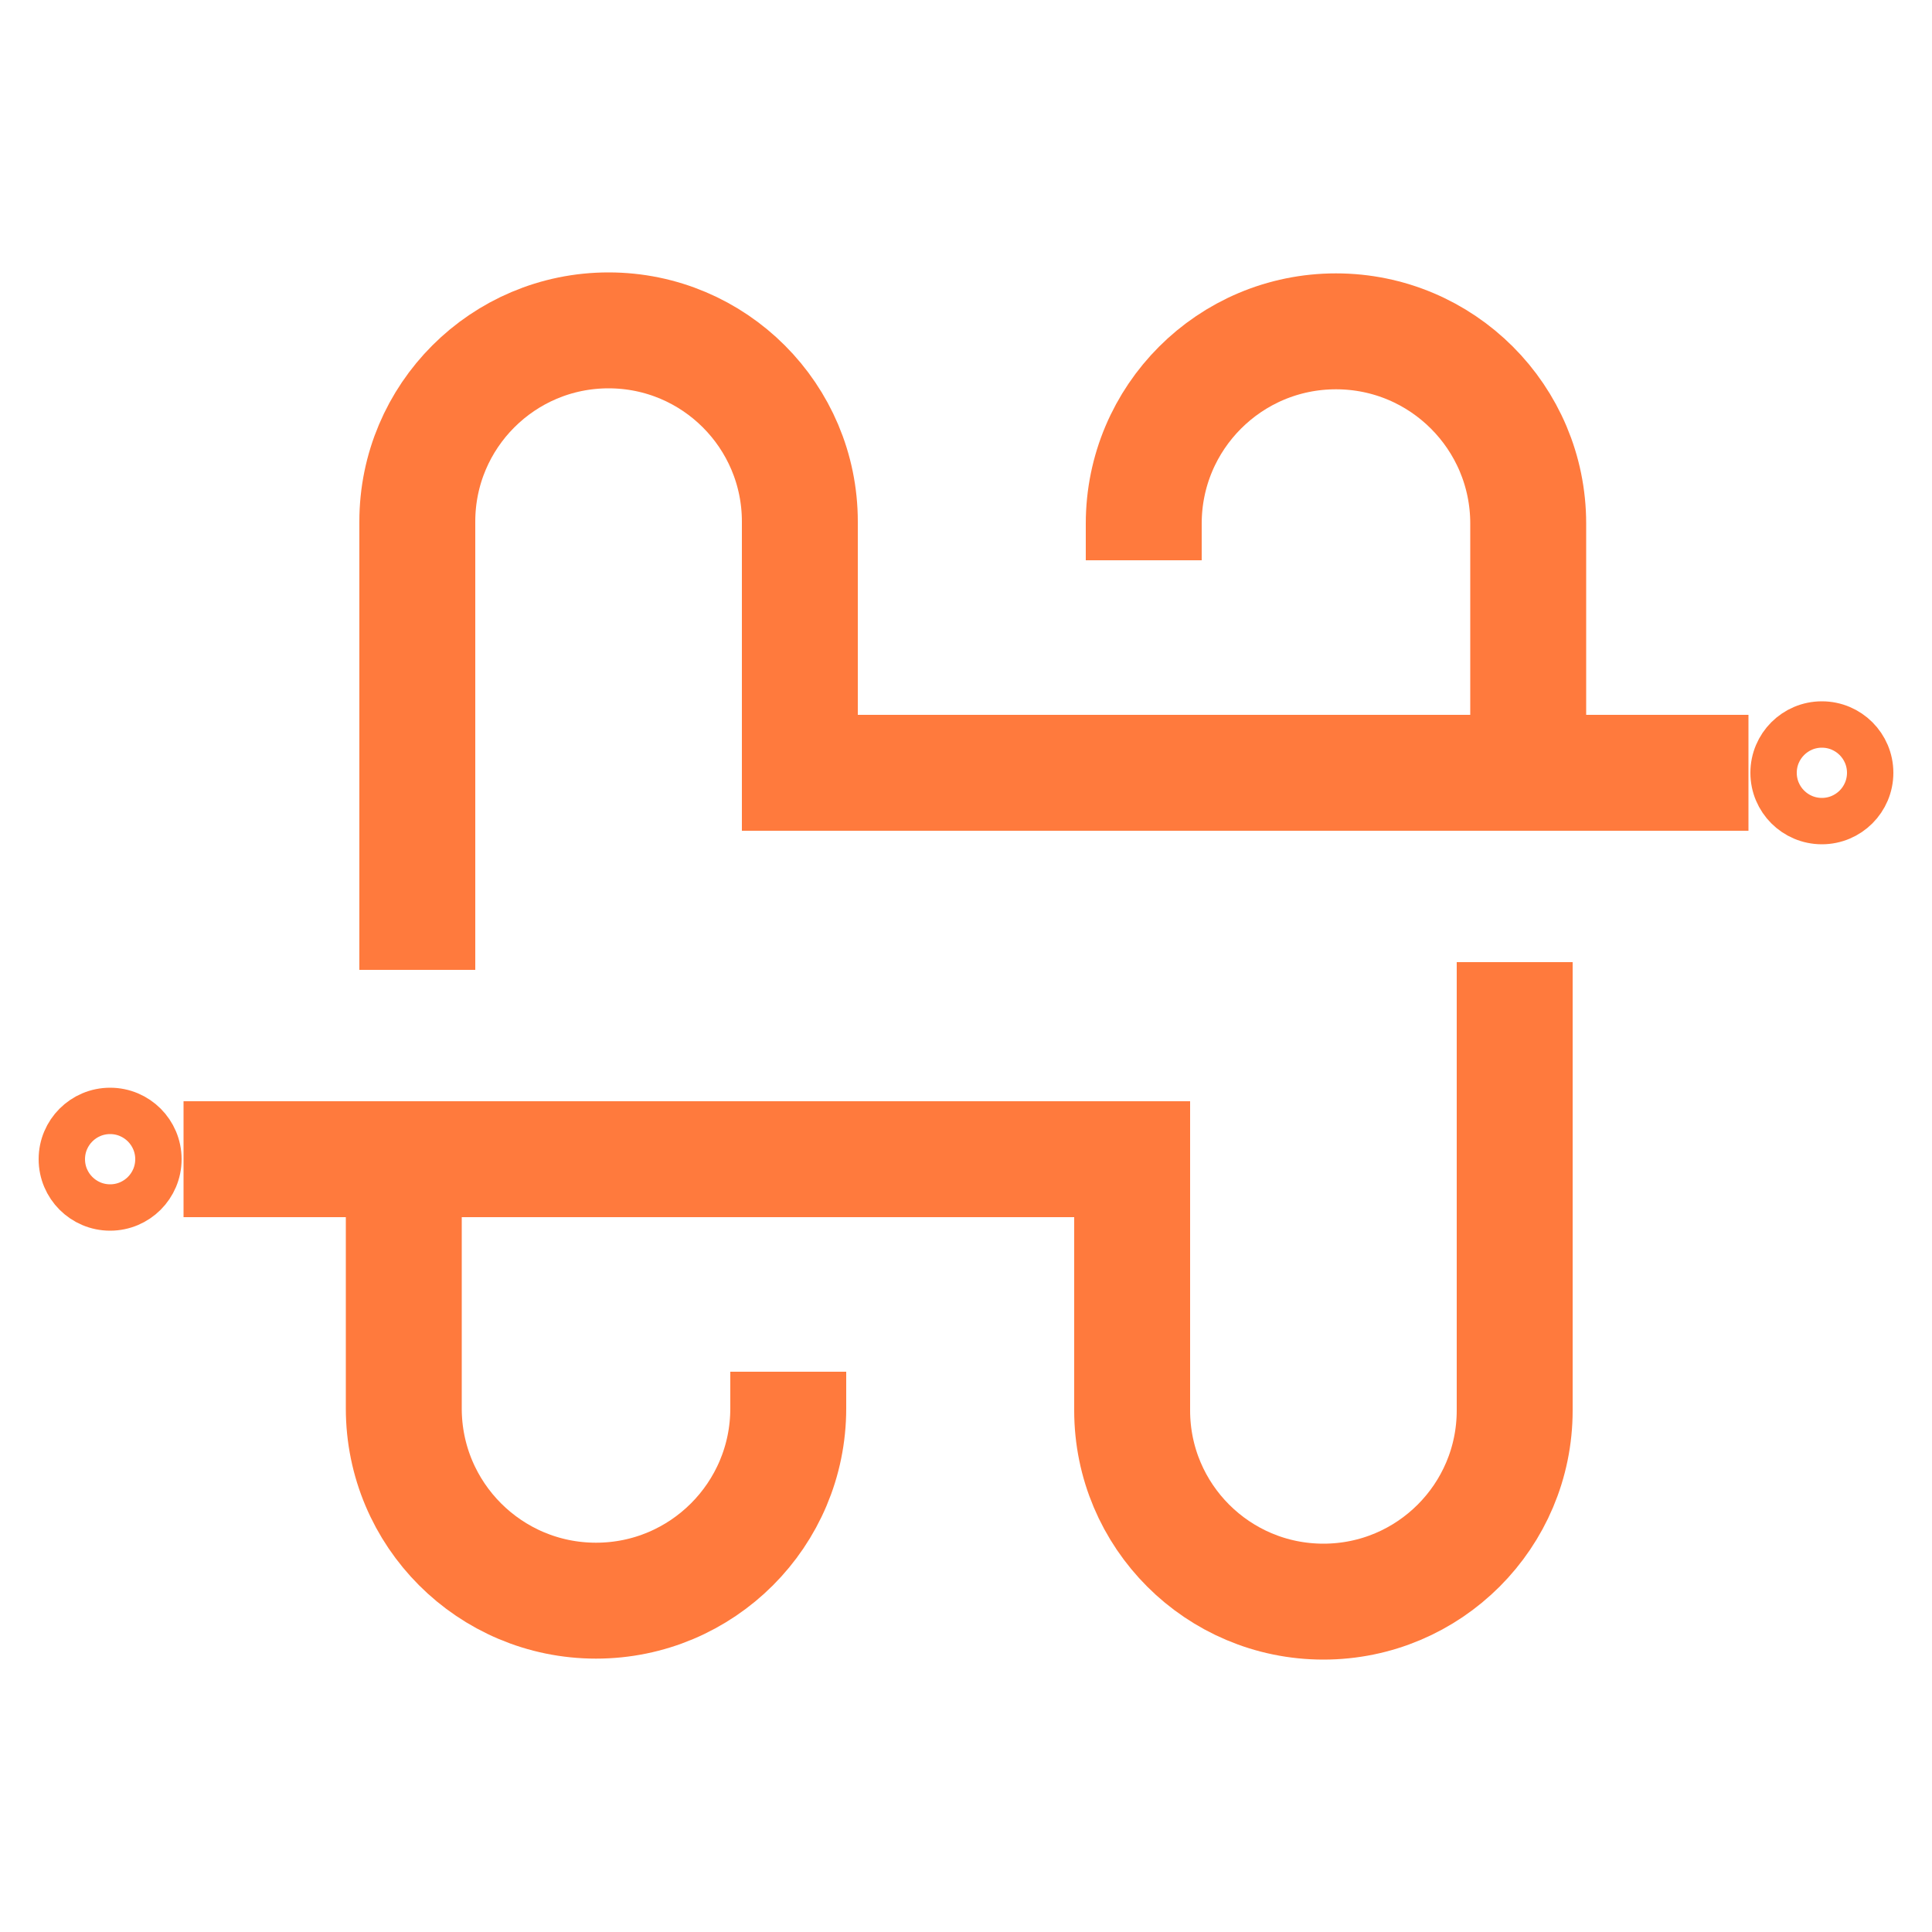
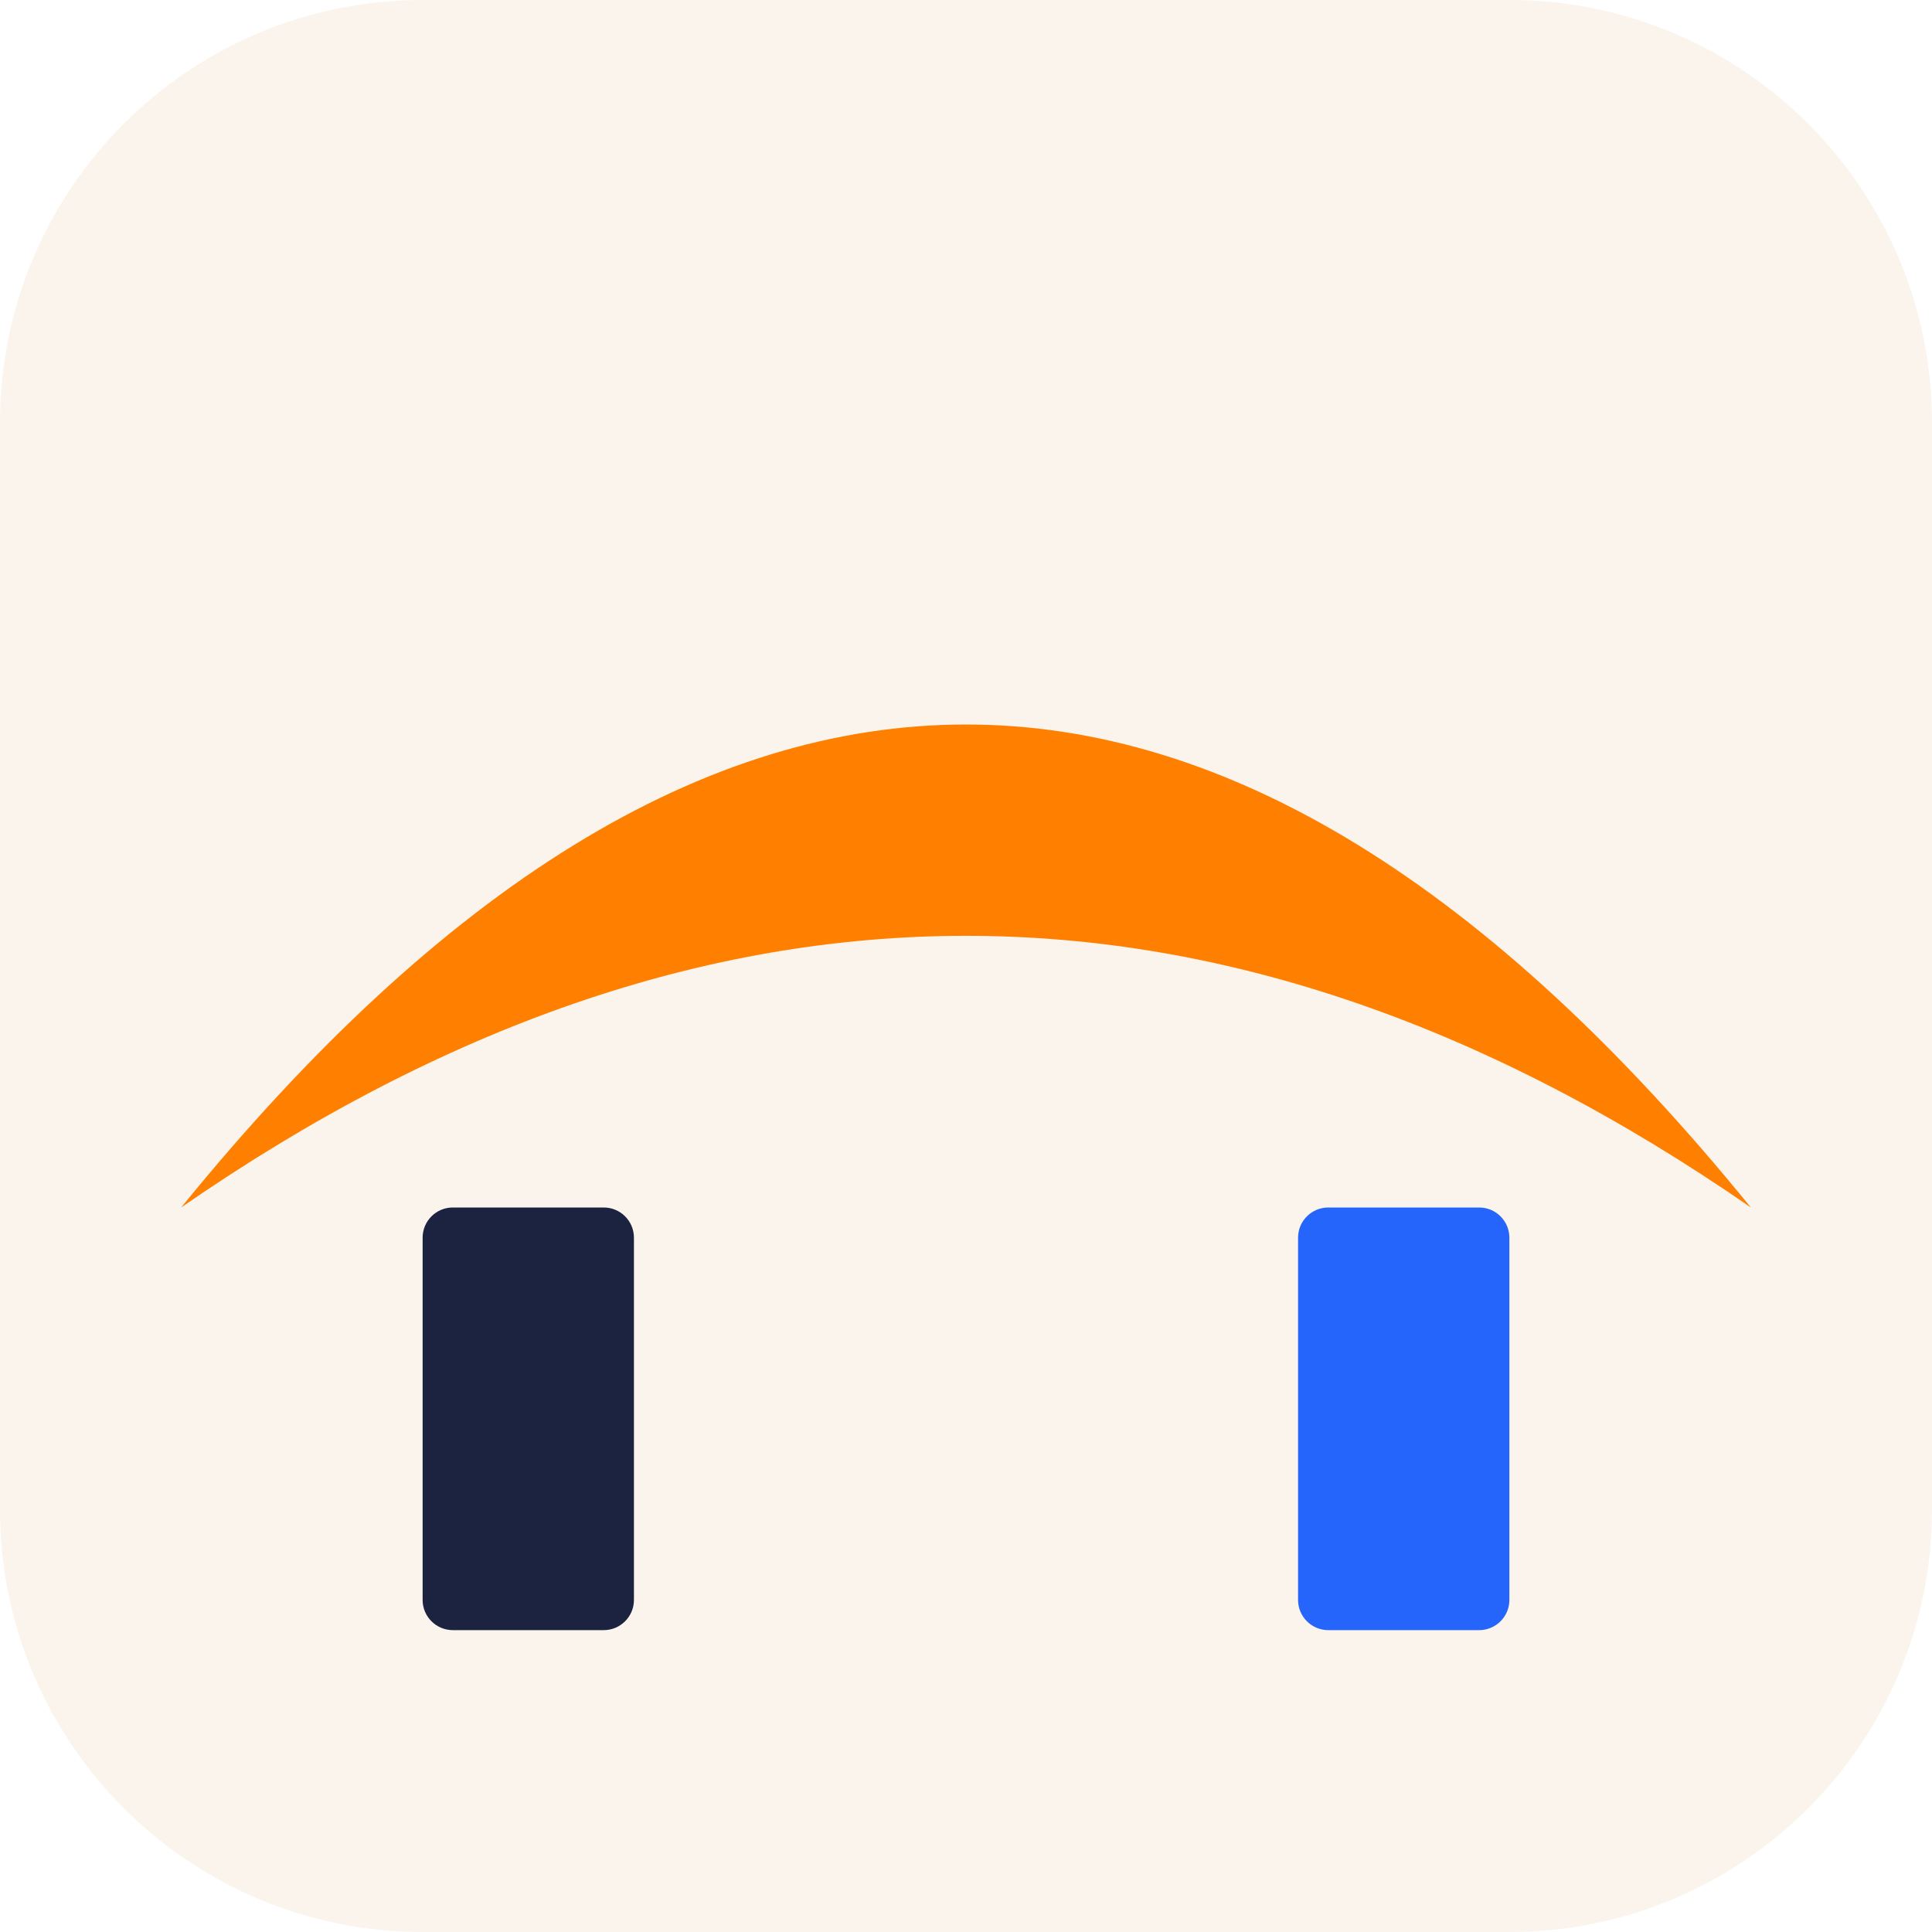
- <svg xmlns="http://www.w3.org/2000/svg" viewBox="0 0 100 100" role="img" aria-label="Healthbridge Tech">
-   <g fill="none" stroke="#FF7A3D" stroke-width="6" stroke-linejoin="round">
-     <g id="hb-half">
-       <path d="M21.6 50.2 L21.6 27 A9.9 9.9 0 0 1 41.4 27 L41.4 40" />
-       <path d="M59.2 29 L59.2 27.1 A9.9 9.9 0 0 1 79.1 27.1 L79.1 40" />
-       <path d="M38.4 40 L90.5 40" />
-       <circle cx="94.3" cy="40" r="2.5" stroke-width="2.4" />
-     </g>
-     <use href="#hb-half" transform="rotate(180 50 50)" />
-   </g>
+ <svg xmlns="http://www.w3.org/2000/svg" viewBox="0 0 64 64" role="img" aria-label="Healthbridge">
+   <rect width="64" height="64" rx="14" fill="#FAF4EC" />
+   <path d="M6 40 Q32 8 58 40 Q32 22 6 40Z" fill="#FF8000" />
+   <rect x="14" y="40" width="7" height="14" rx="1" fill="#1B2340" />
+   <rect x="43" y="40" width="7" height="14" rx="1" fill="#2665FB" />
</svg>
